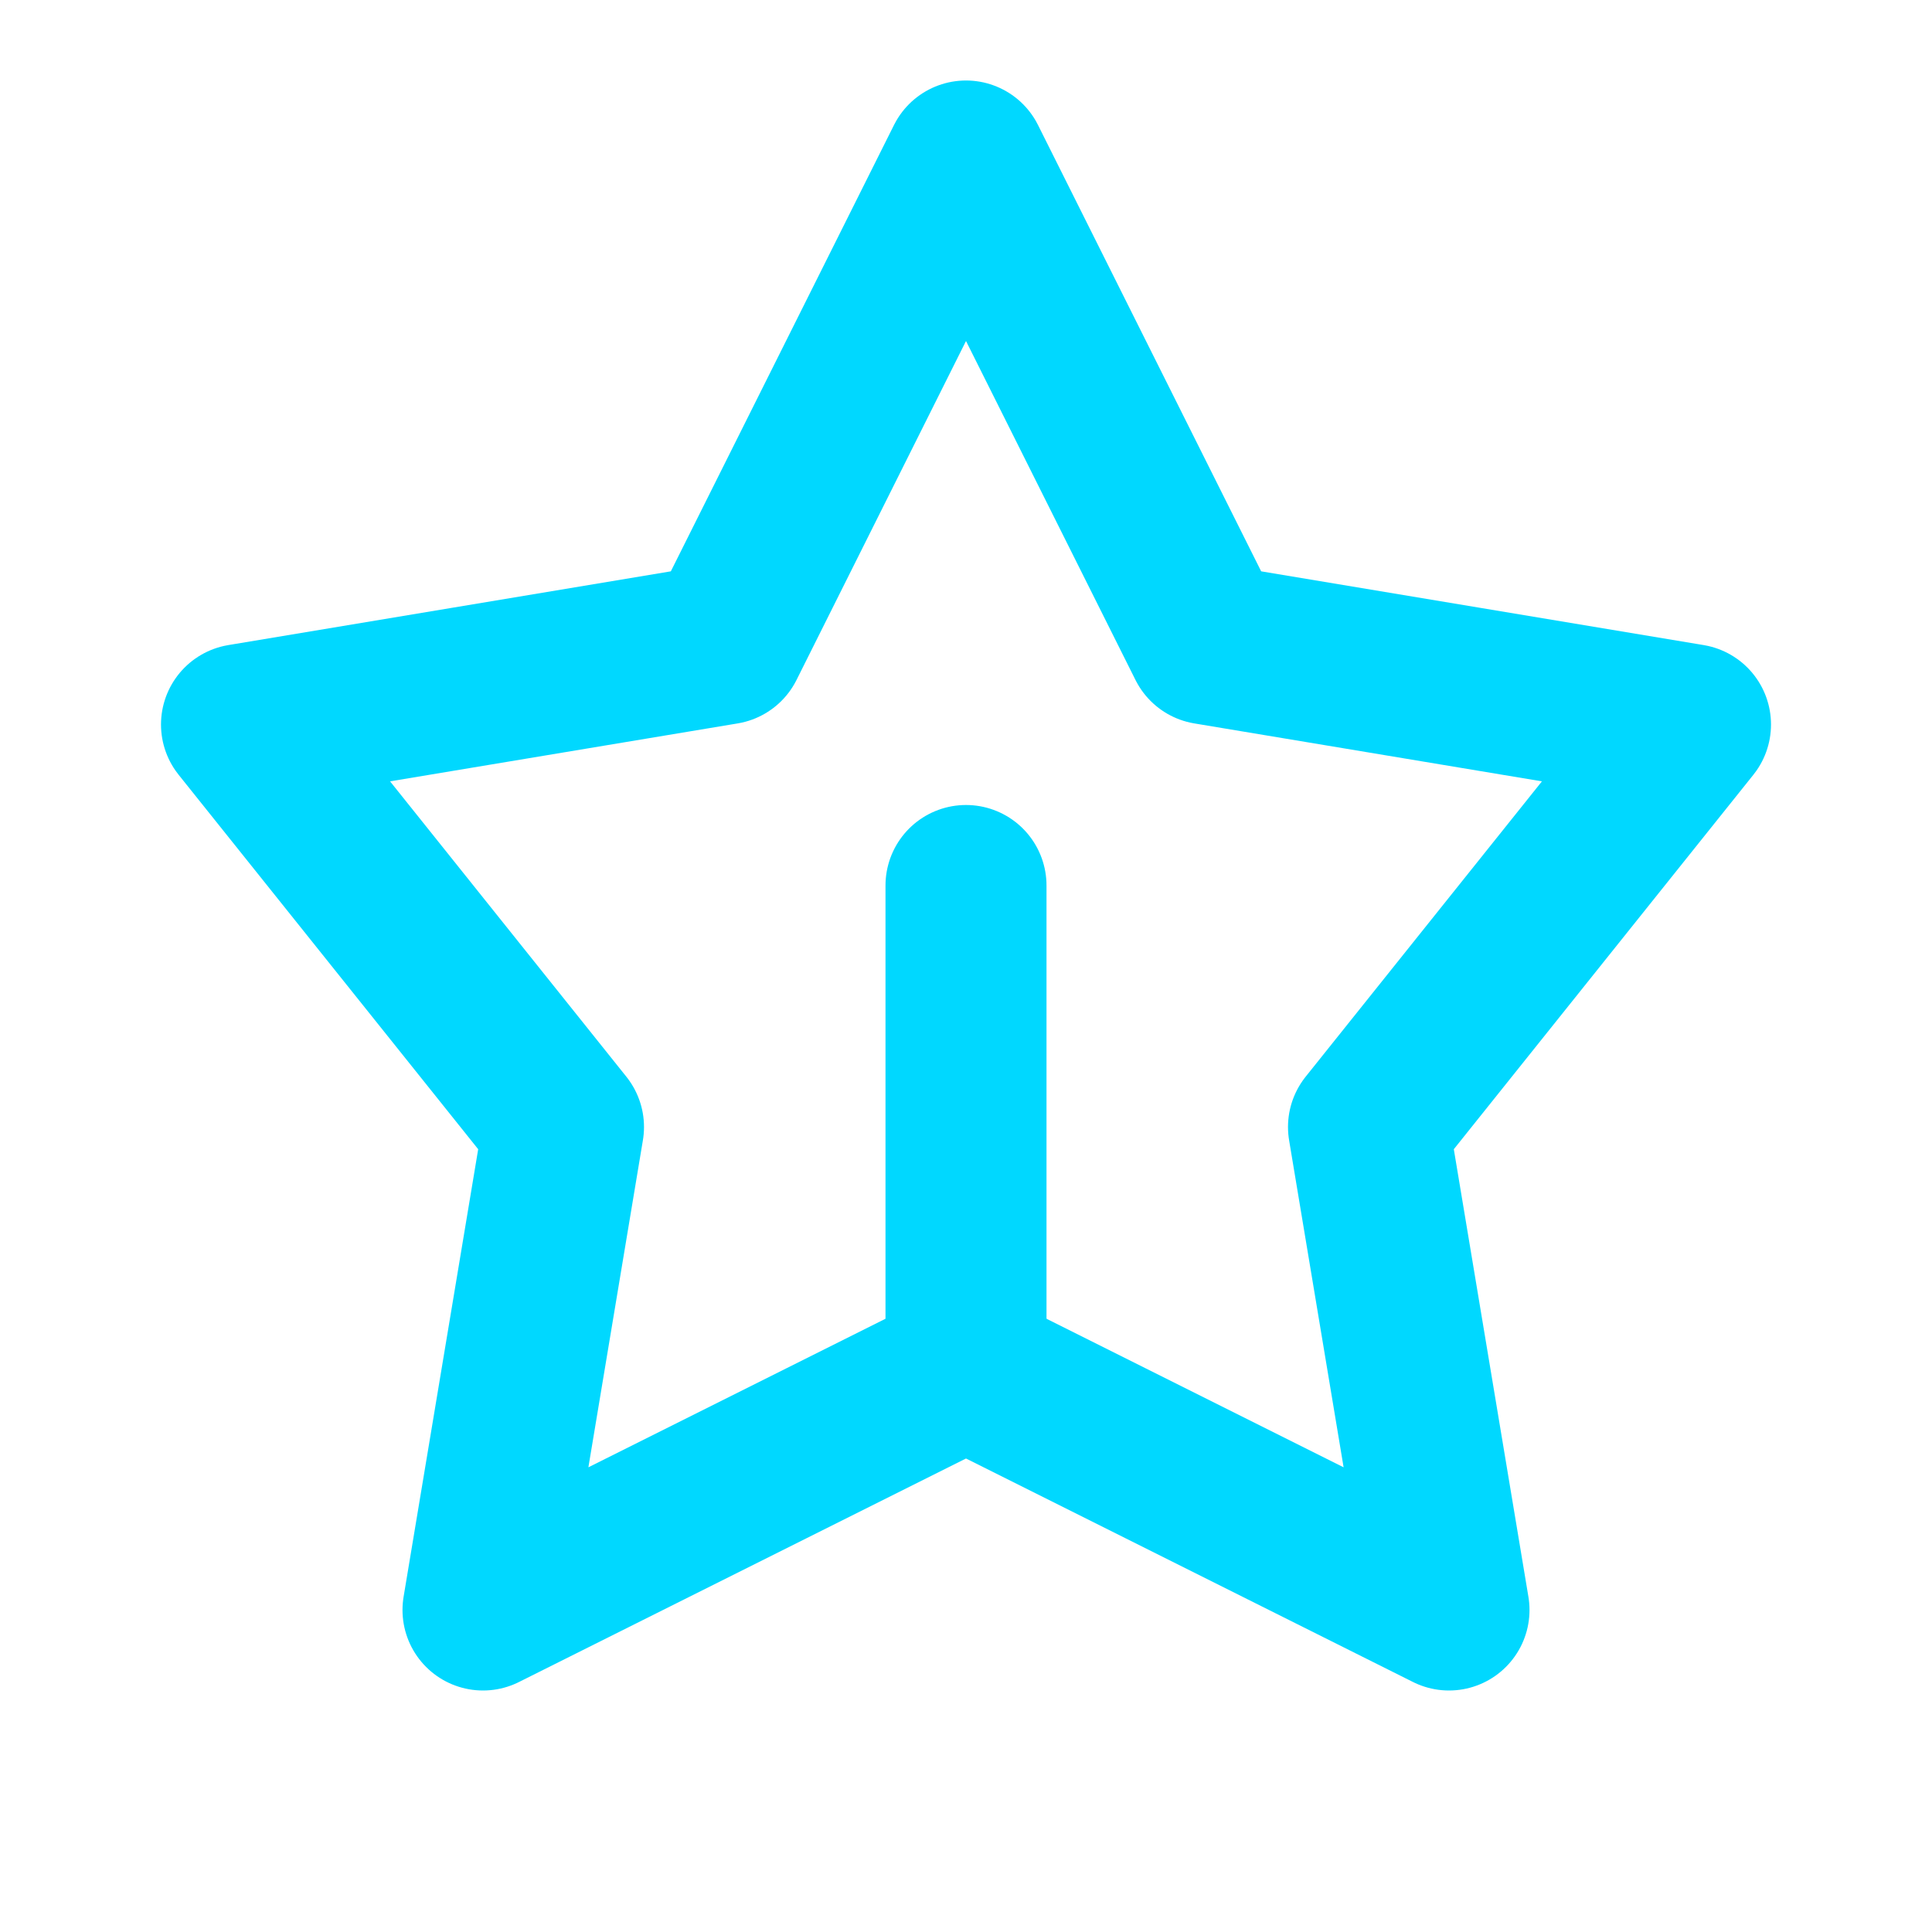
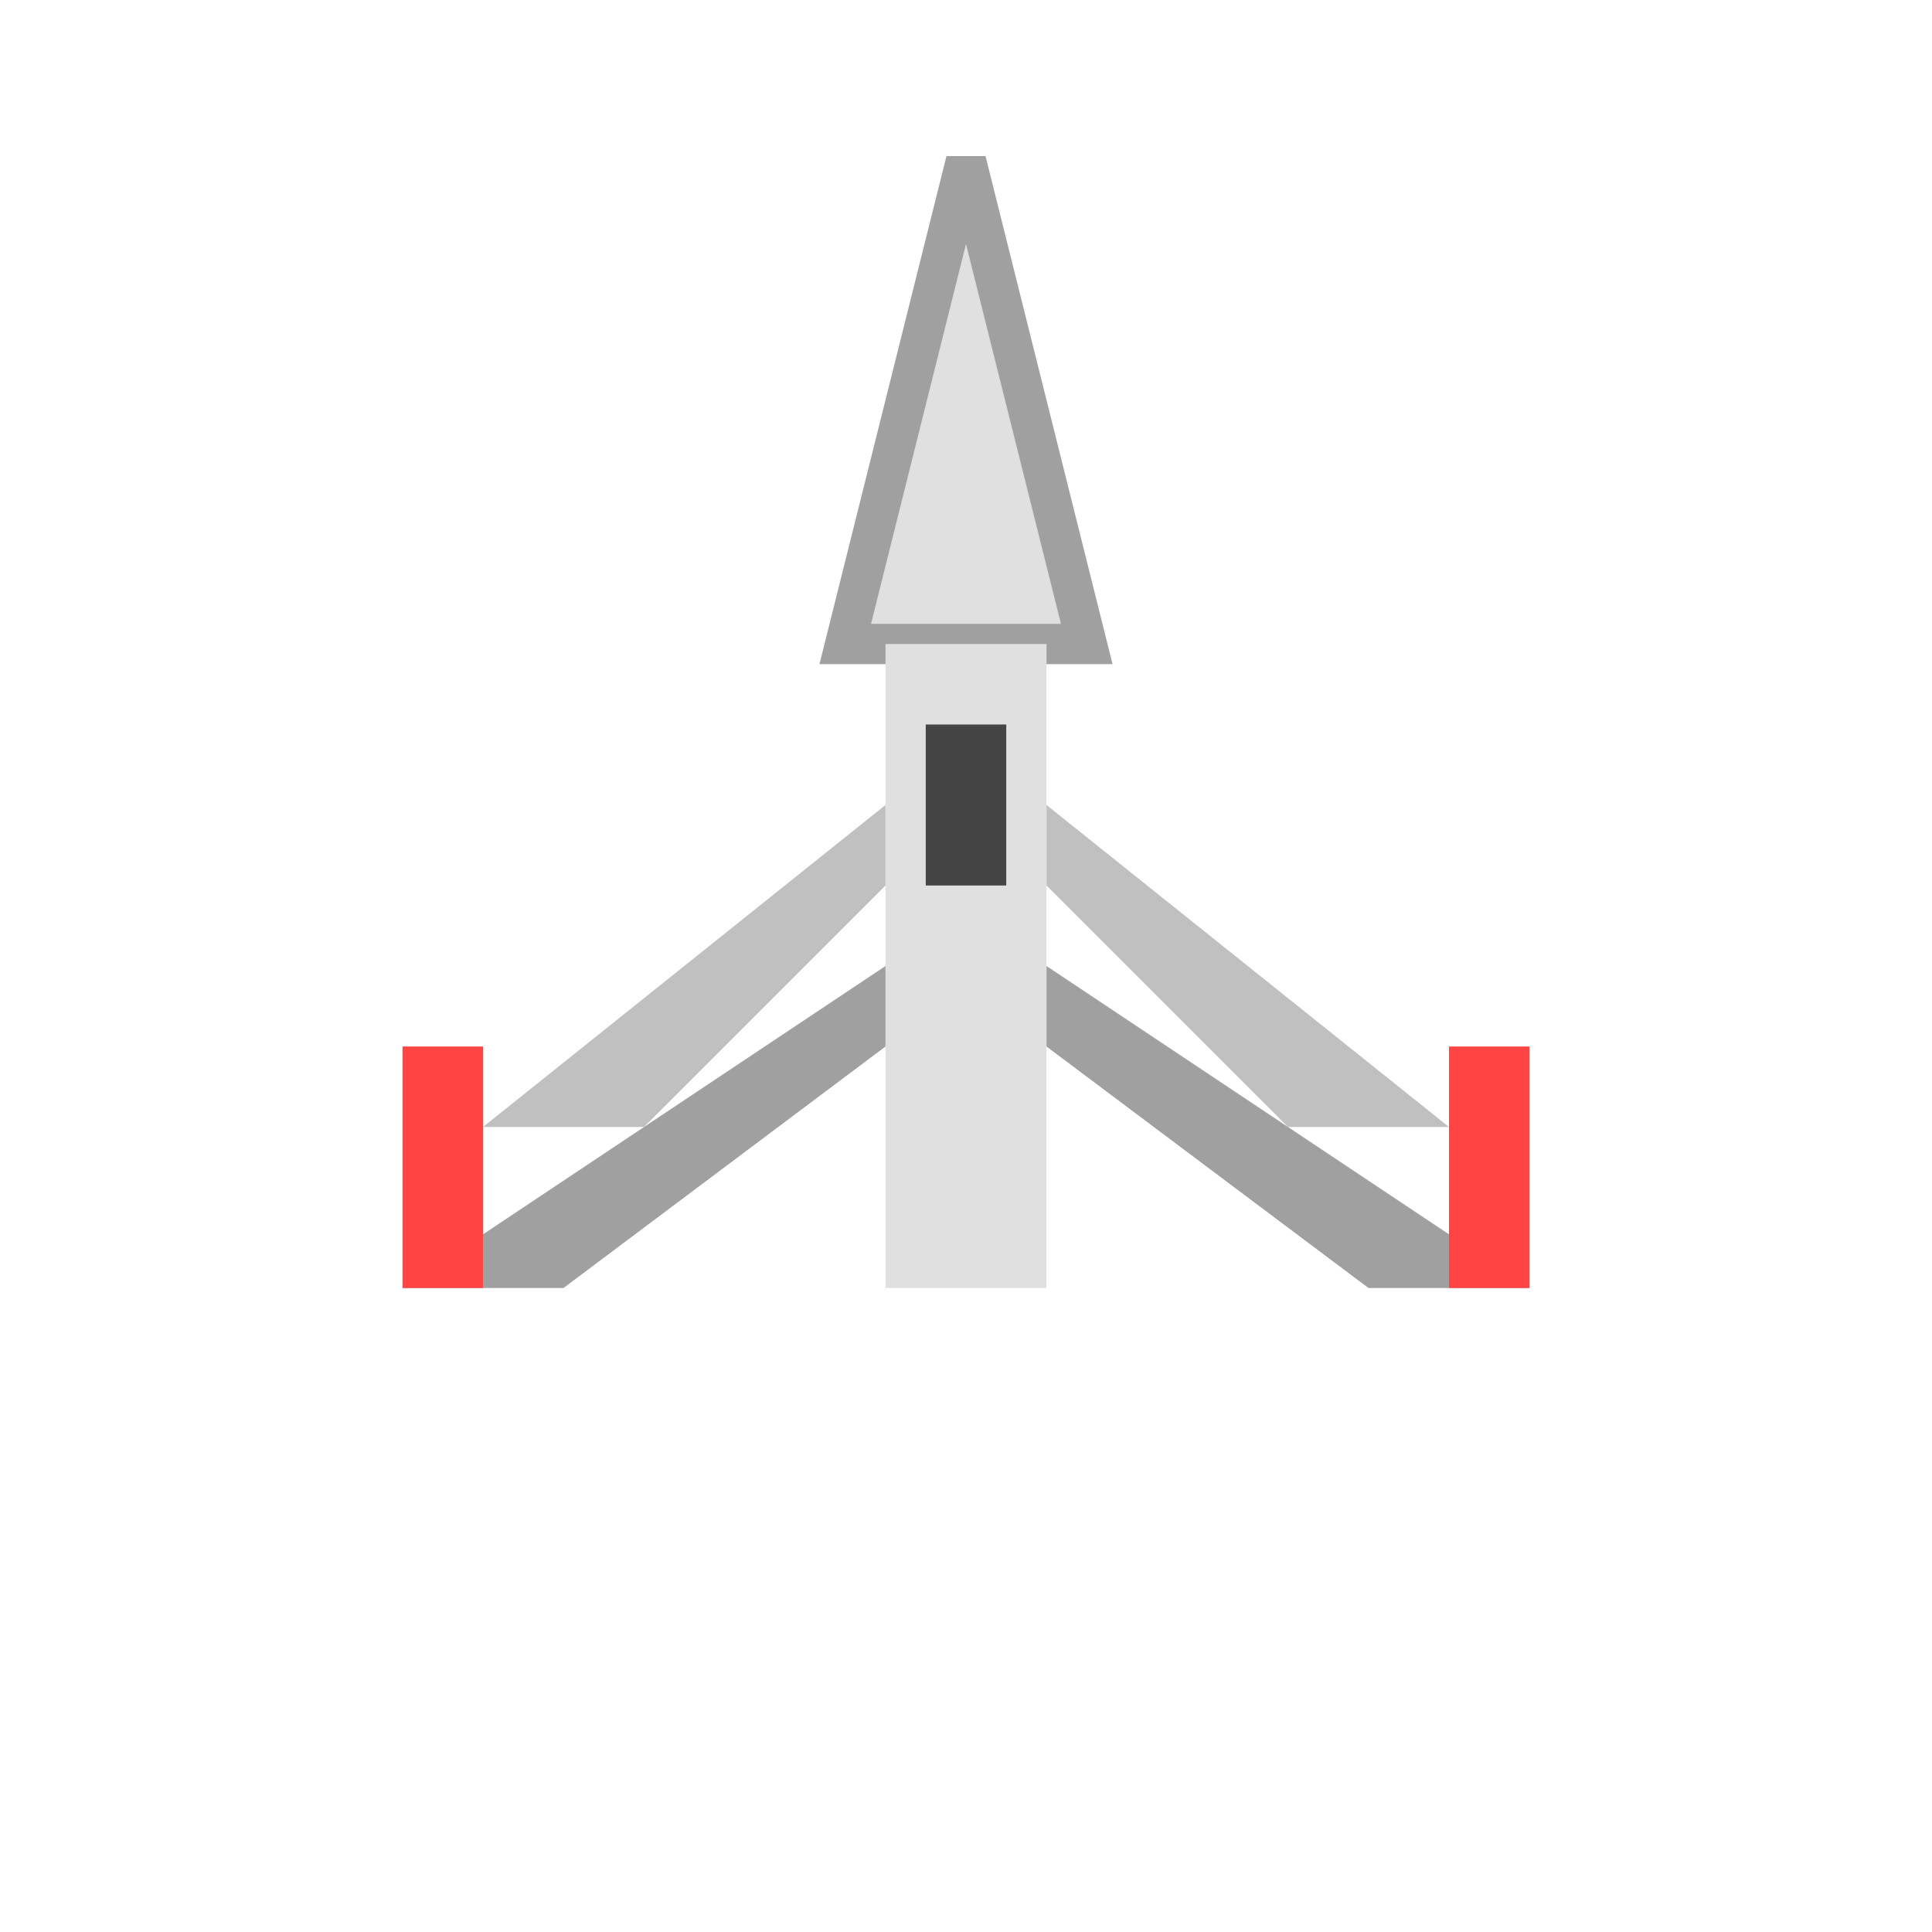
<svg xmlns="http://www.w3.org/2000/svg" width="32" height="32" viewBox="0 0 24 24" fill="none">
-   <path d="M12 2L15 8L21 9L17 14L18 20L12 17L6 20L7 14L3 9L9 8L12 2Z" stroke="#00d8ff" stroke-width="2" stroke-linecap="round" stroke-linejoin="round" />
-   <path d="M12 11V17" stroke="#00d8ff" stroke-width="2" stroke-linecap="round" />
+   <path d="M12 2L13.5 8H10.5L12 2Z" fill="#e0e0e0" stroke="#a0a0a0" stroke-width="0.5" />
+   <path d="M11 8H13V16H11V8Z" fill="#e0e0e0" />
+   <path d="M11 10L6 14H8L11 11" fill="#c0c0c0" />
+   <path d="M13 10L18 14H16L13 11" fill="#c0c0c0" />
+   <path d="M11 12L5 16H7L11 13" fill="#a0a0a0" />
+   <path d="M13 12L19 16H17L13 13" fill="#a0a0a0" />
+   <rect x="5" y="13" width="1" height="3" fill="#ff4444" />
+   <rect x="18" y="13" width="1" height="3" fill="#ff4444" />
+   <path d="M11.5 9H12.5V11H11.5V9Z" fill="#444" />
</svg>
